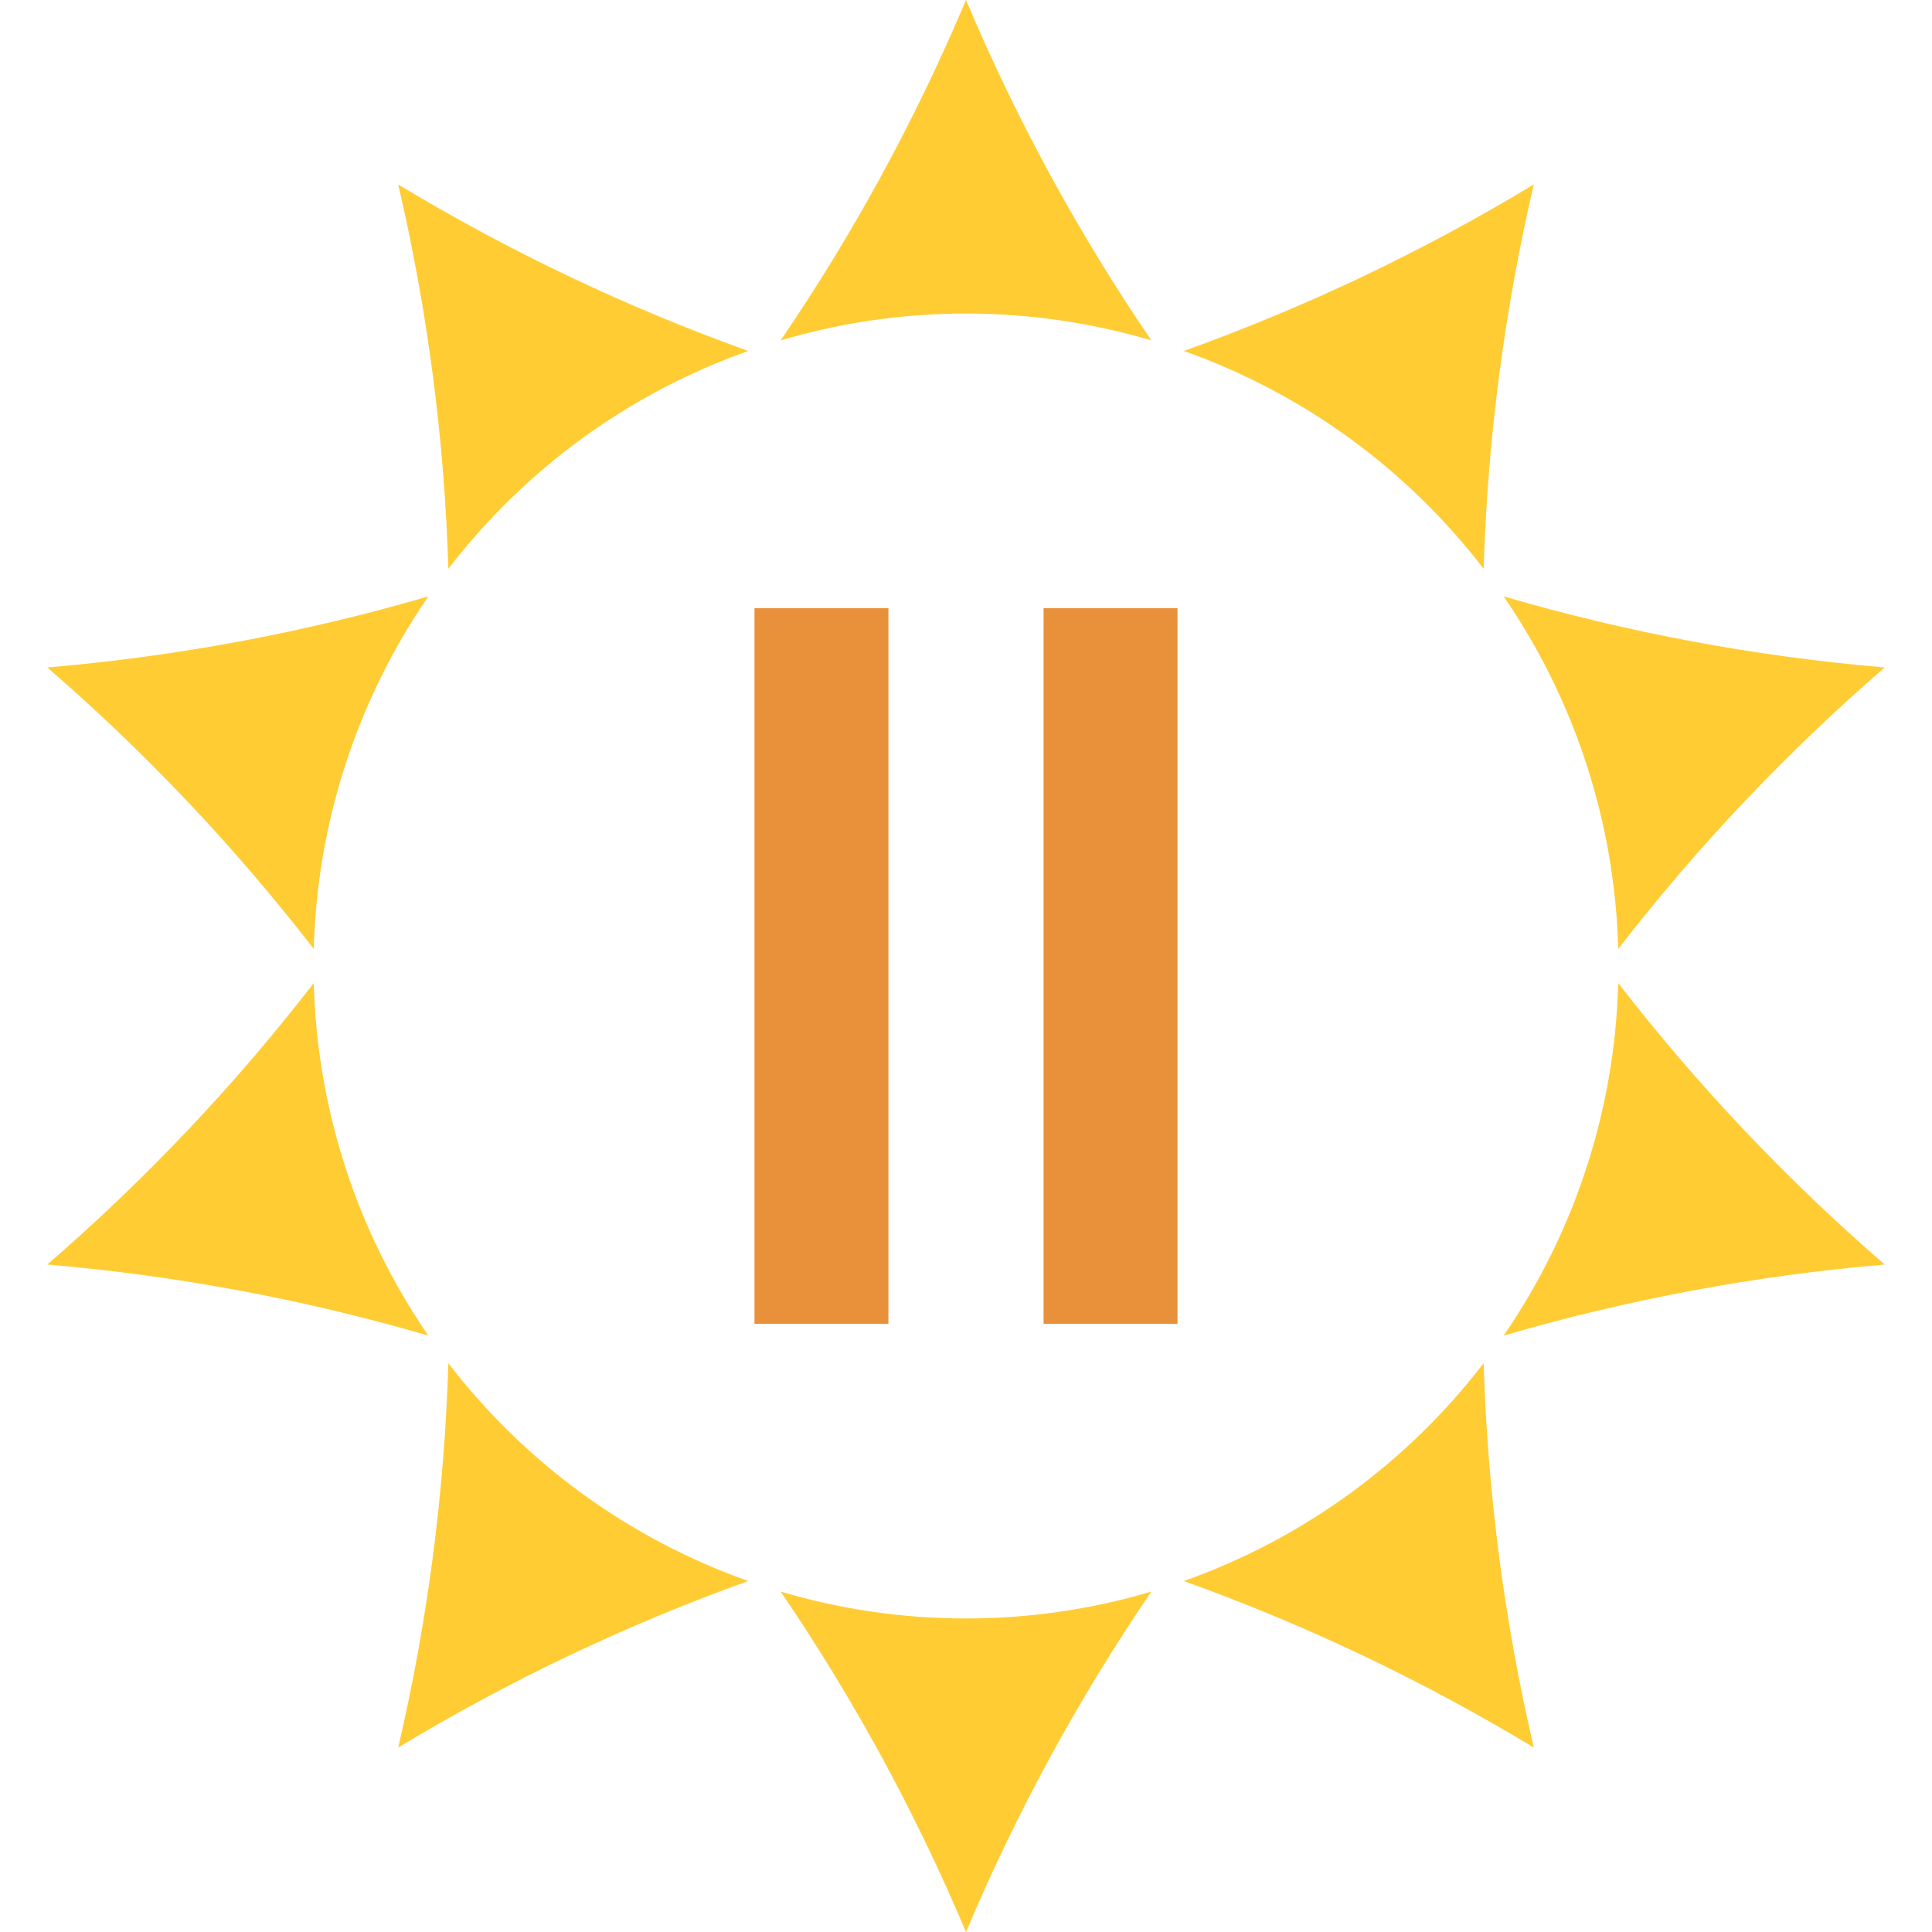
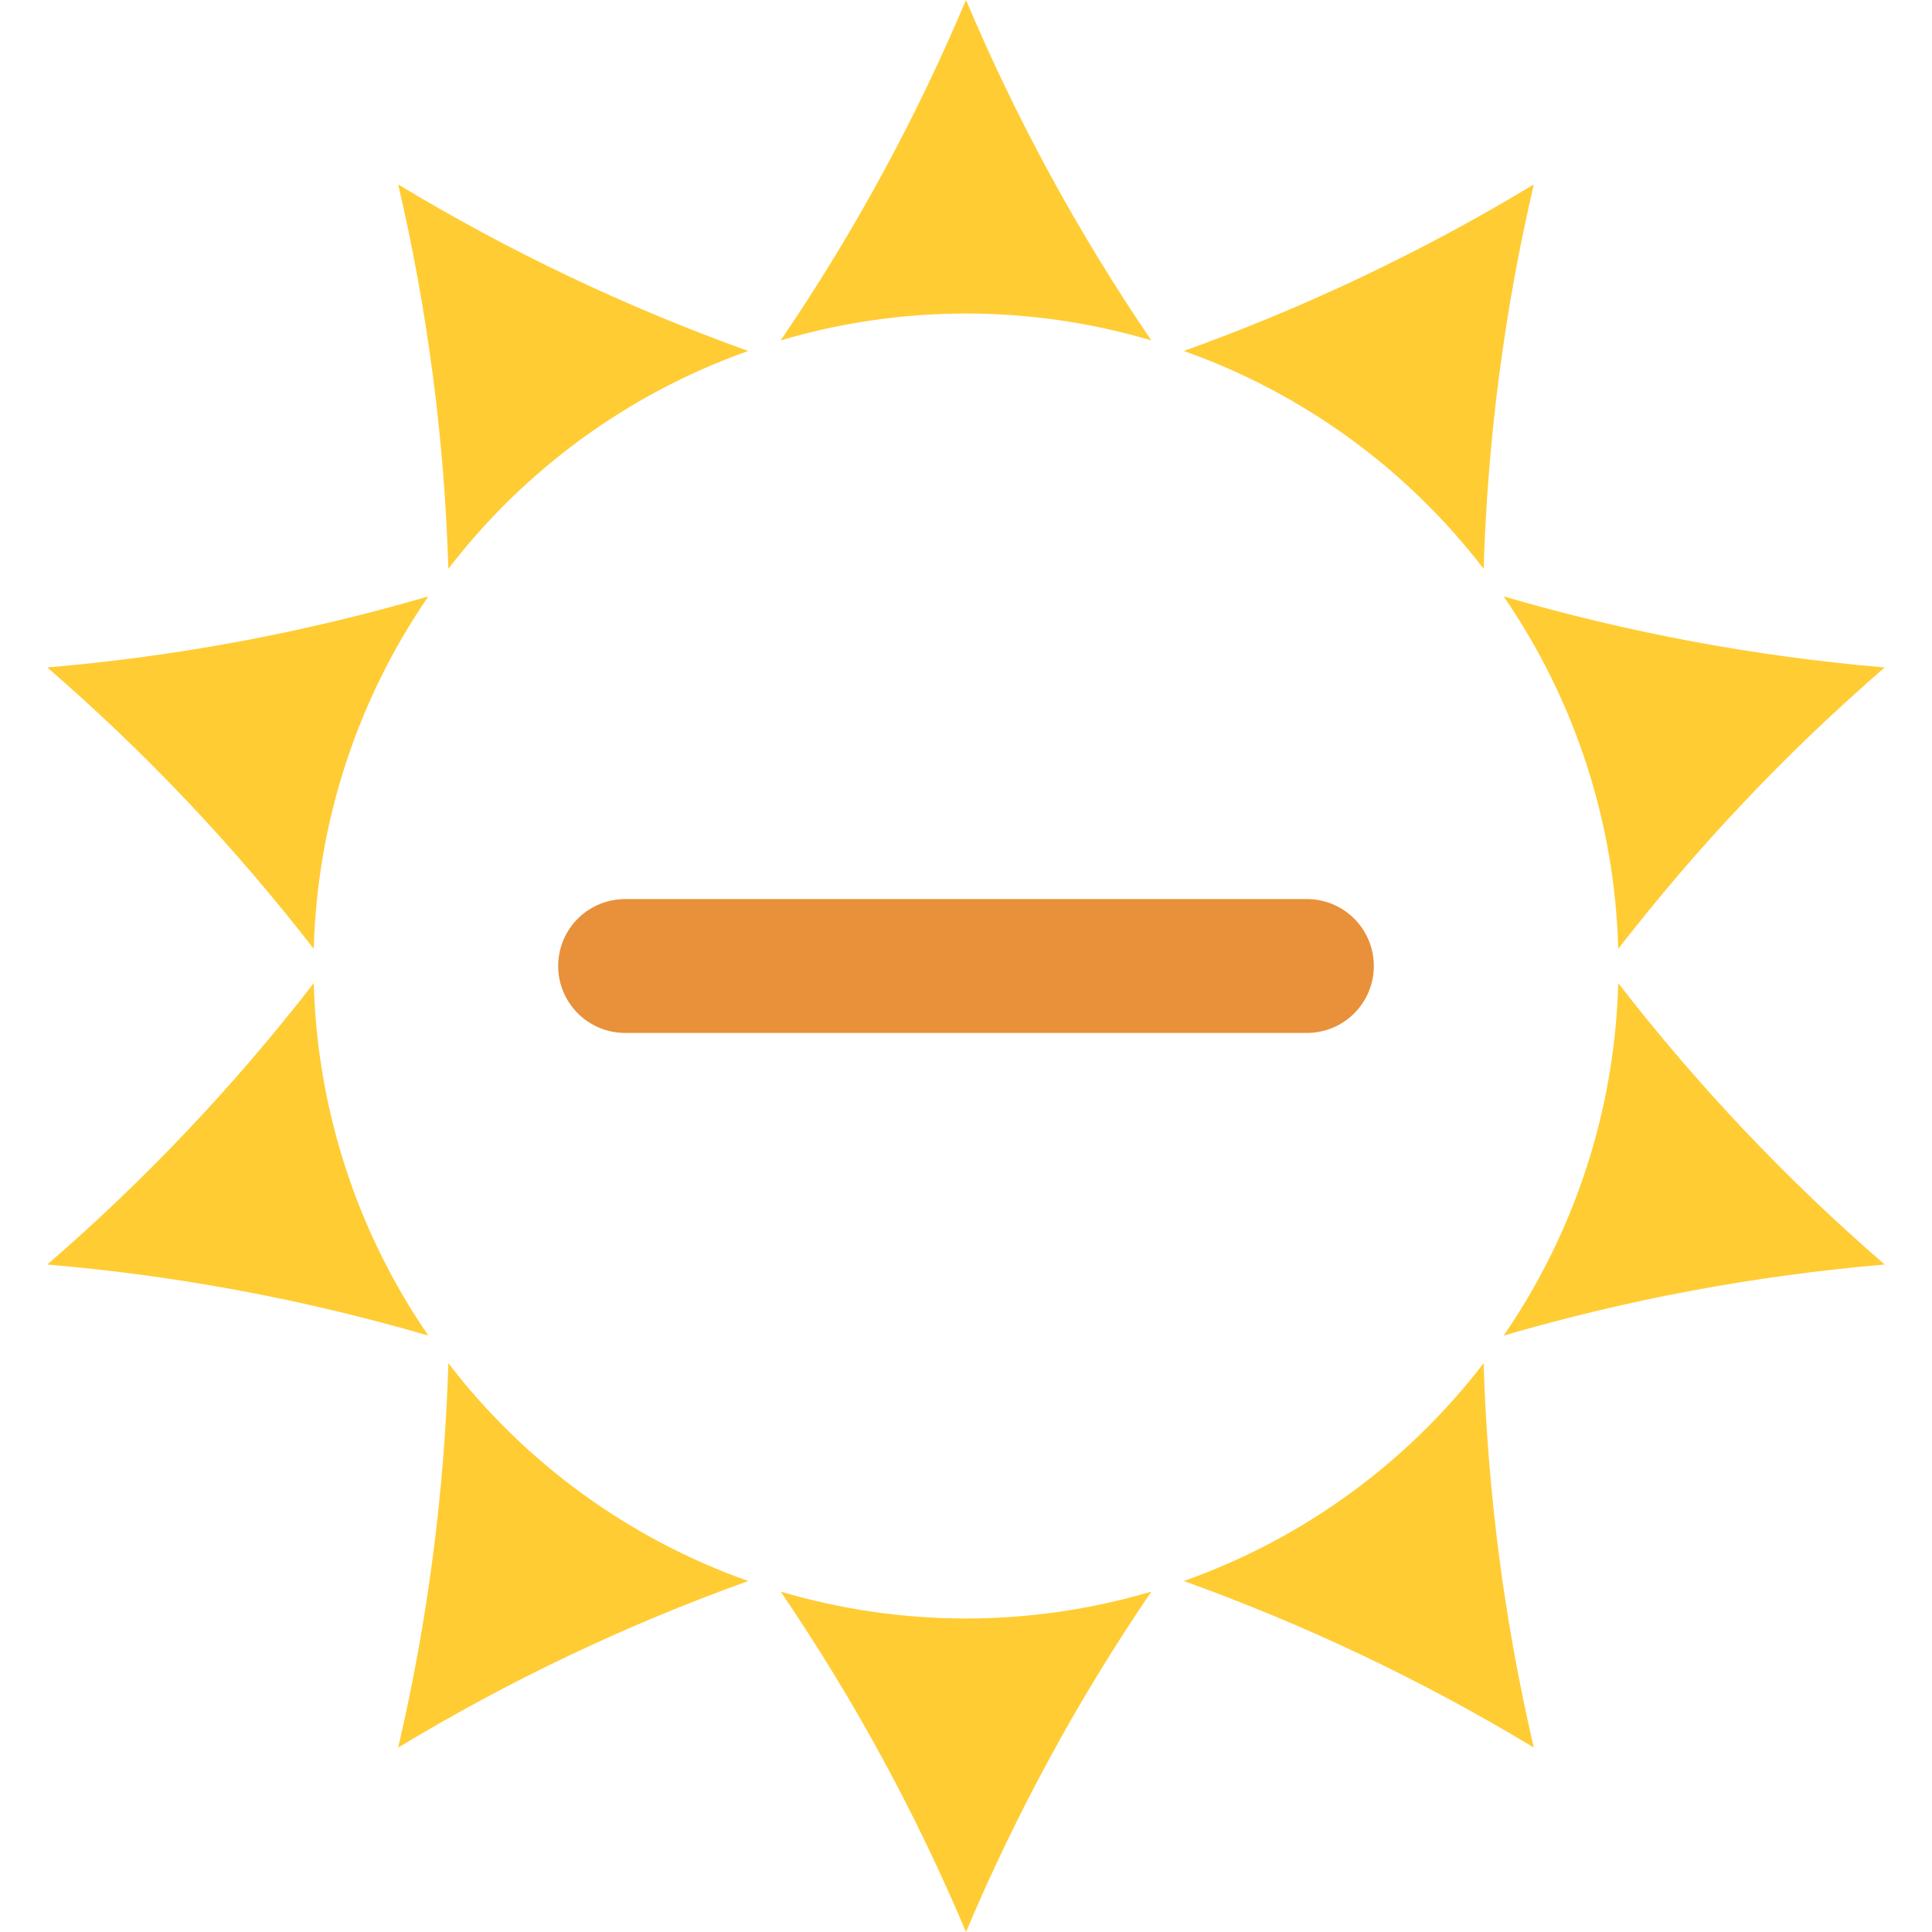
<svg xmlns="http://www.w3.org/2000/svg" viewBox="2.5 2.5 27 27" role="img" aria-label="solstone — paused">
  <path fill="#FFCC33" d="M16 2.5 Q17.058 5.008 18.59 7.257 A9.118 9.118 0 0 0 13.41 7.257 Q14.942 5.008 16 2.5 Z M23.935 5.078 Q23.317 7.729 23.234 10.449 A9.118 9.118 0 0 0 19.044 7.405 Q21.605 6.485 23.935 5.078 Z M28.839 11.828 Q26.781 13.609 25.115 15.761 A9.118 9.118 0 0 0 23.514 10.835 Q26.127 11.597 28.839 11.828 Z M28.839 20.172 Q26.127 20.403 23.514 21.165 A9.118 9.118 0 0 0 25.115 16.239 Q26.781 18.391 28.839 20.172 Z M23.935 26.922 Q21.605 25.515 19.044 24.595 A9.118 9.118 0 0 0 23.234 21.551 Q23.317 24.271 23.935 26.922 Z M16 29.5 Q14.942 26.992 13.41 24.743 A9.118 9.118 0 0 0 18.59 24.743 Q17.058 26.992 16 29.5 Z M8.065 26.922 Q8.683 24.271 8.766 21.551 A9.118 9.118 0 0 0 12.956 24.595 Q10.395 25.515 8.065 26.922 Z M3.161 20.172 Q5.219 18.391 6.885 16.239 A9.118 9.118 0 0 0 8.486 21.165 Q5.873 20.403 3.161 20.172 Z M3.161 11.828 Q5.873 11.597 8.486 10.835 A9.118 9.118 0 0 0 6.885 15.761 Q5.219 13.609 3.161 11.828 Z M8.065 5.078 Q10.395 6.485 12.956 7.405 A9.118 9.118 0 0 0 8.766 10.449 Q8.683 7.729 8.065 5.078 Z" />
-   <path fill="#E8913A" d="M13.044 11H14.916V21H13.044ZM17.084 11H18.956V21H17.084Z" />
+   <line x1="11.236" y1="16" x2="20.764" y2="16" stroke="#E8913A" stroke-width="1.871" stroke-linecap="round" />
</svg>
